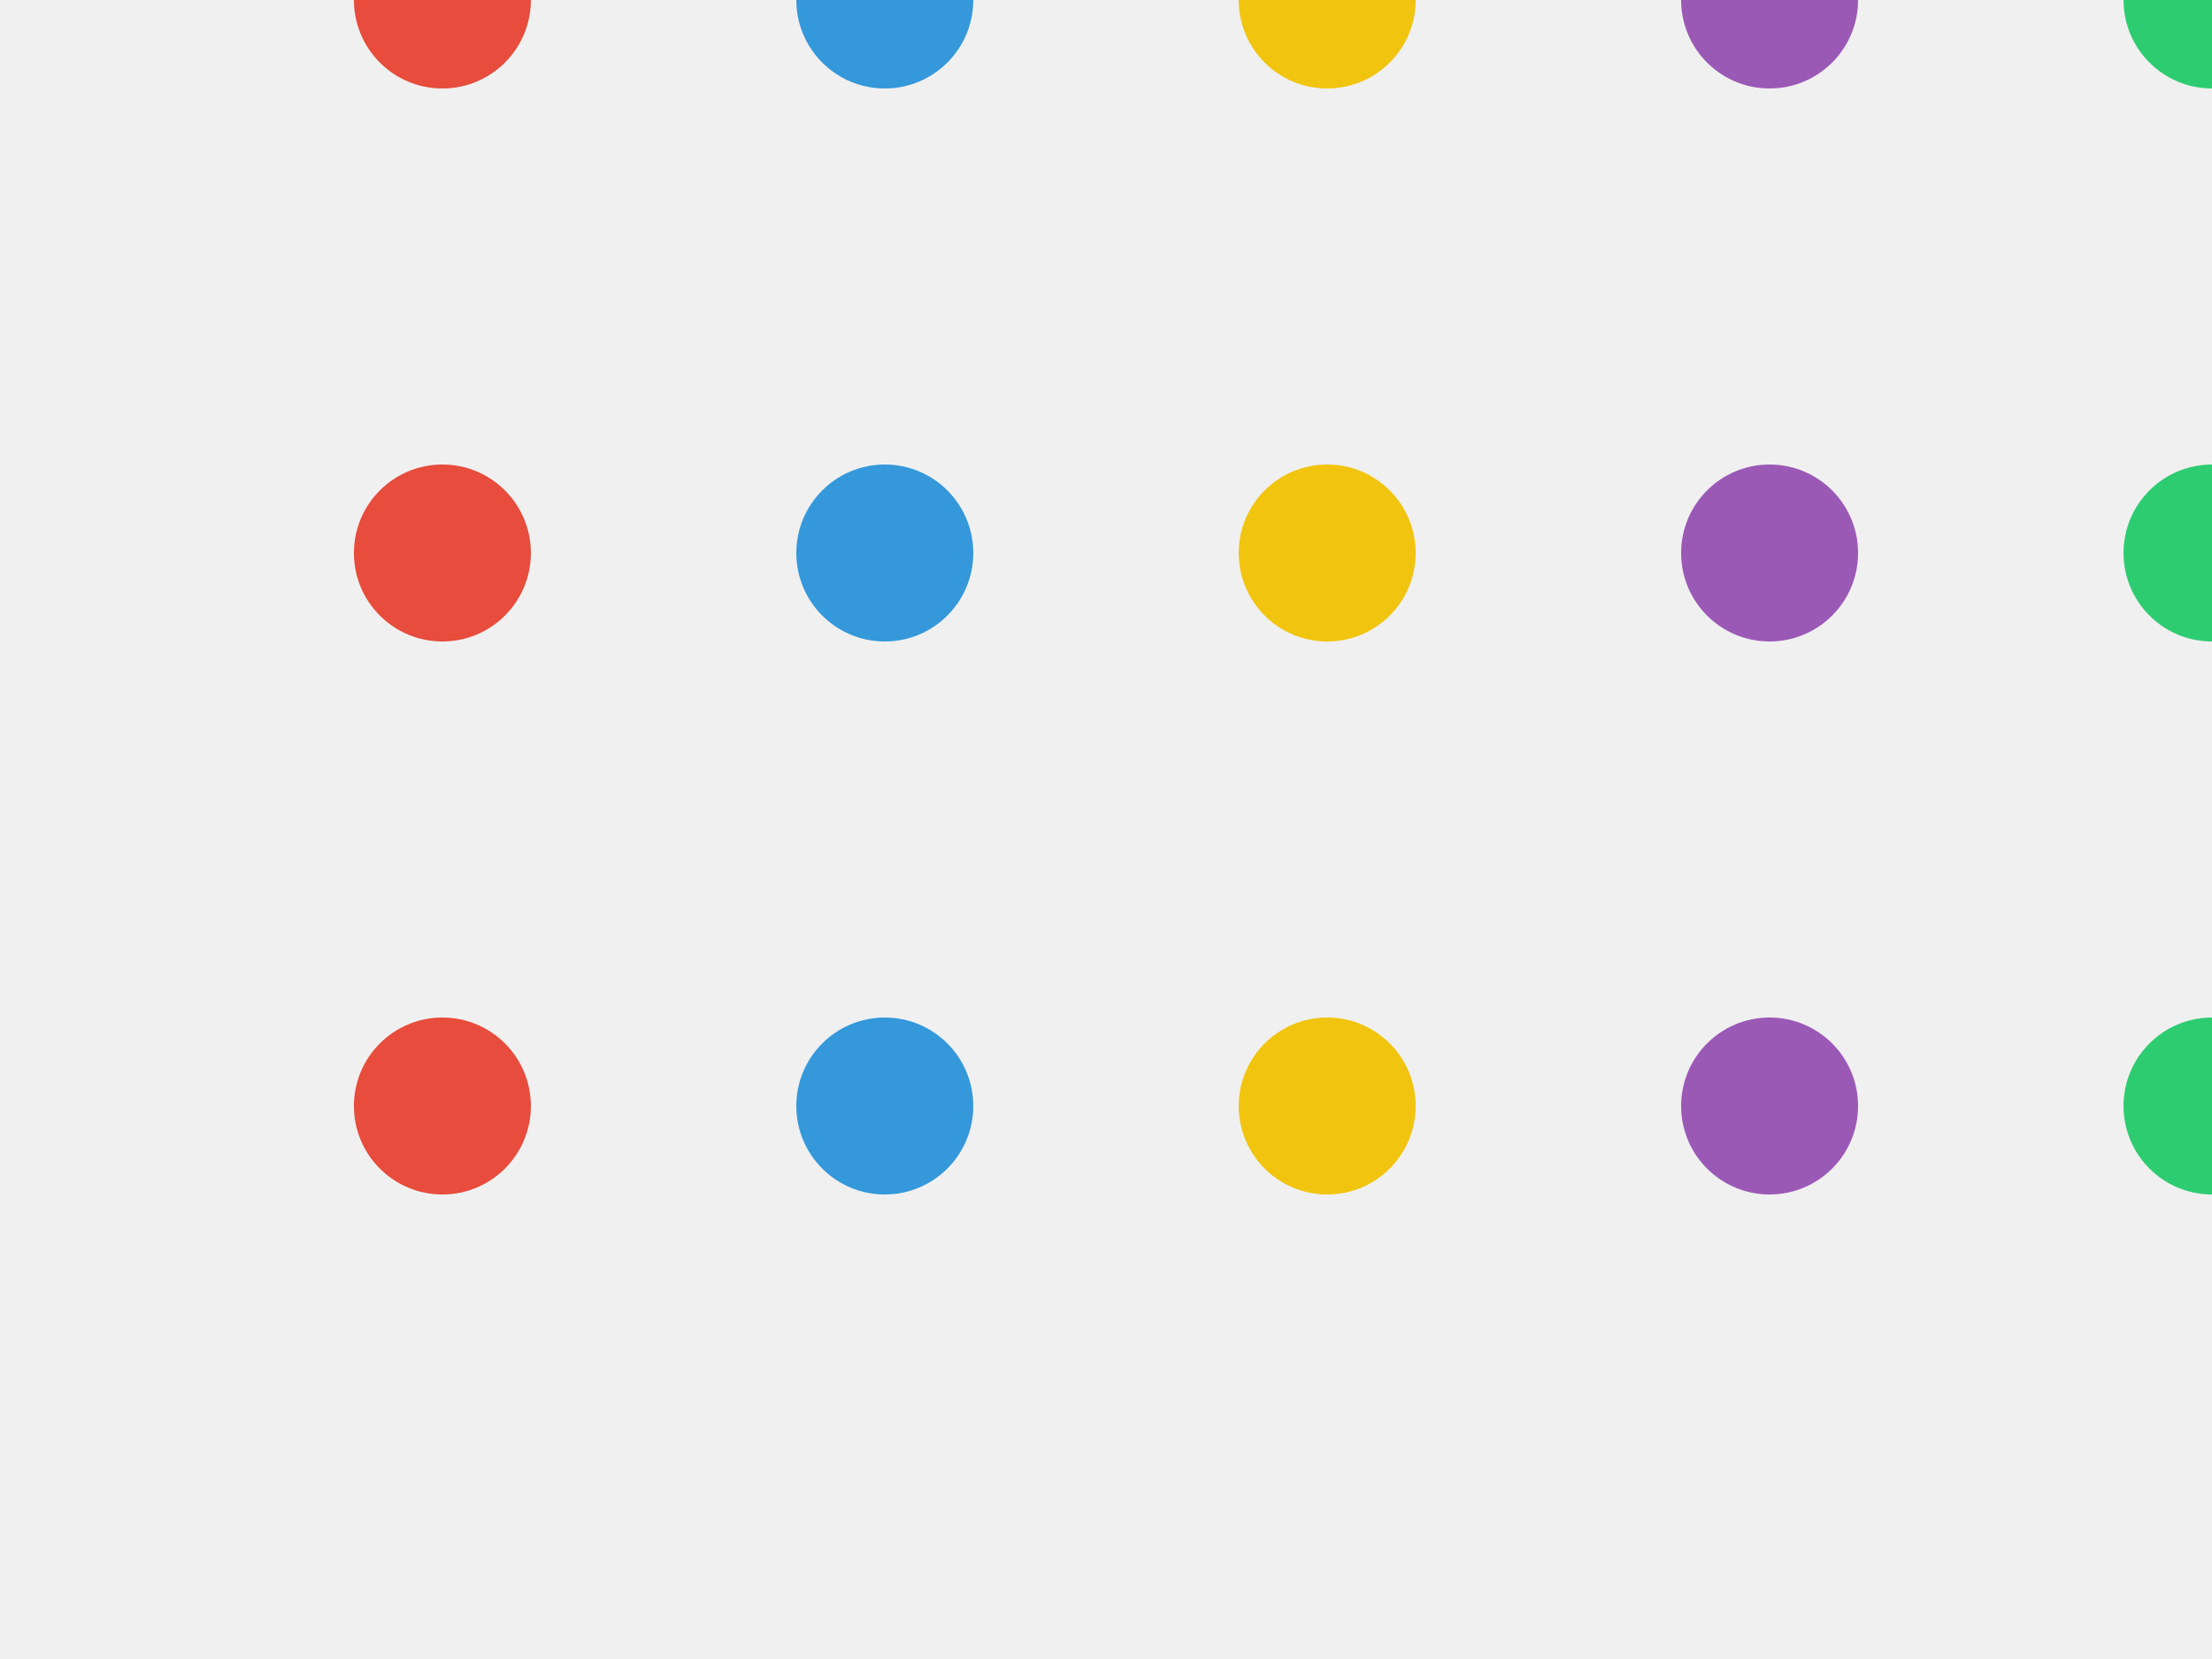
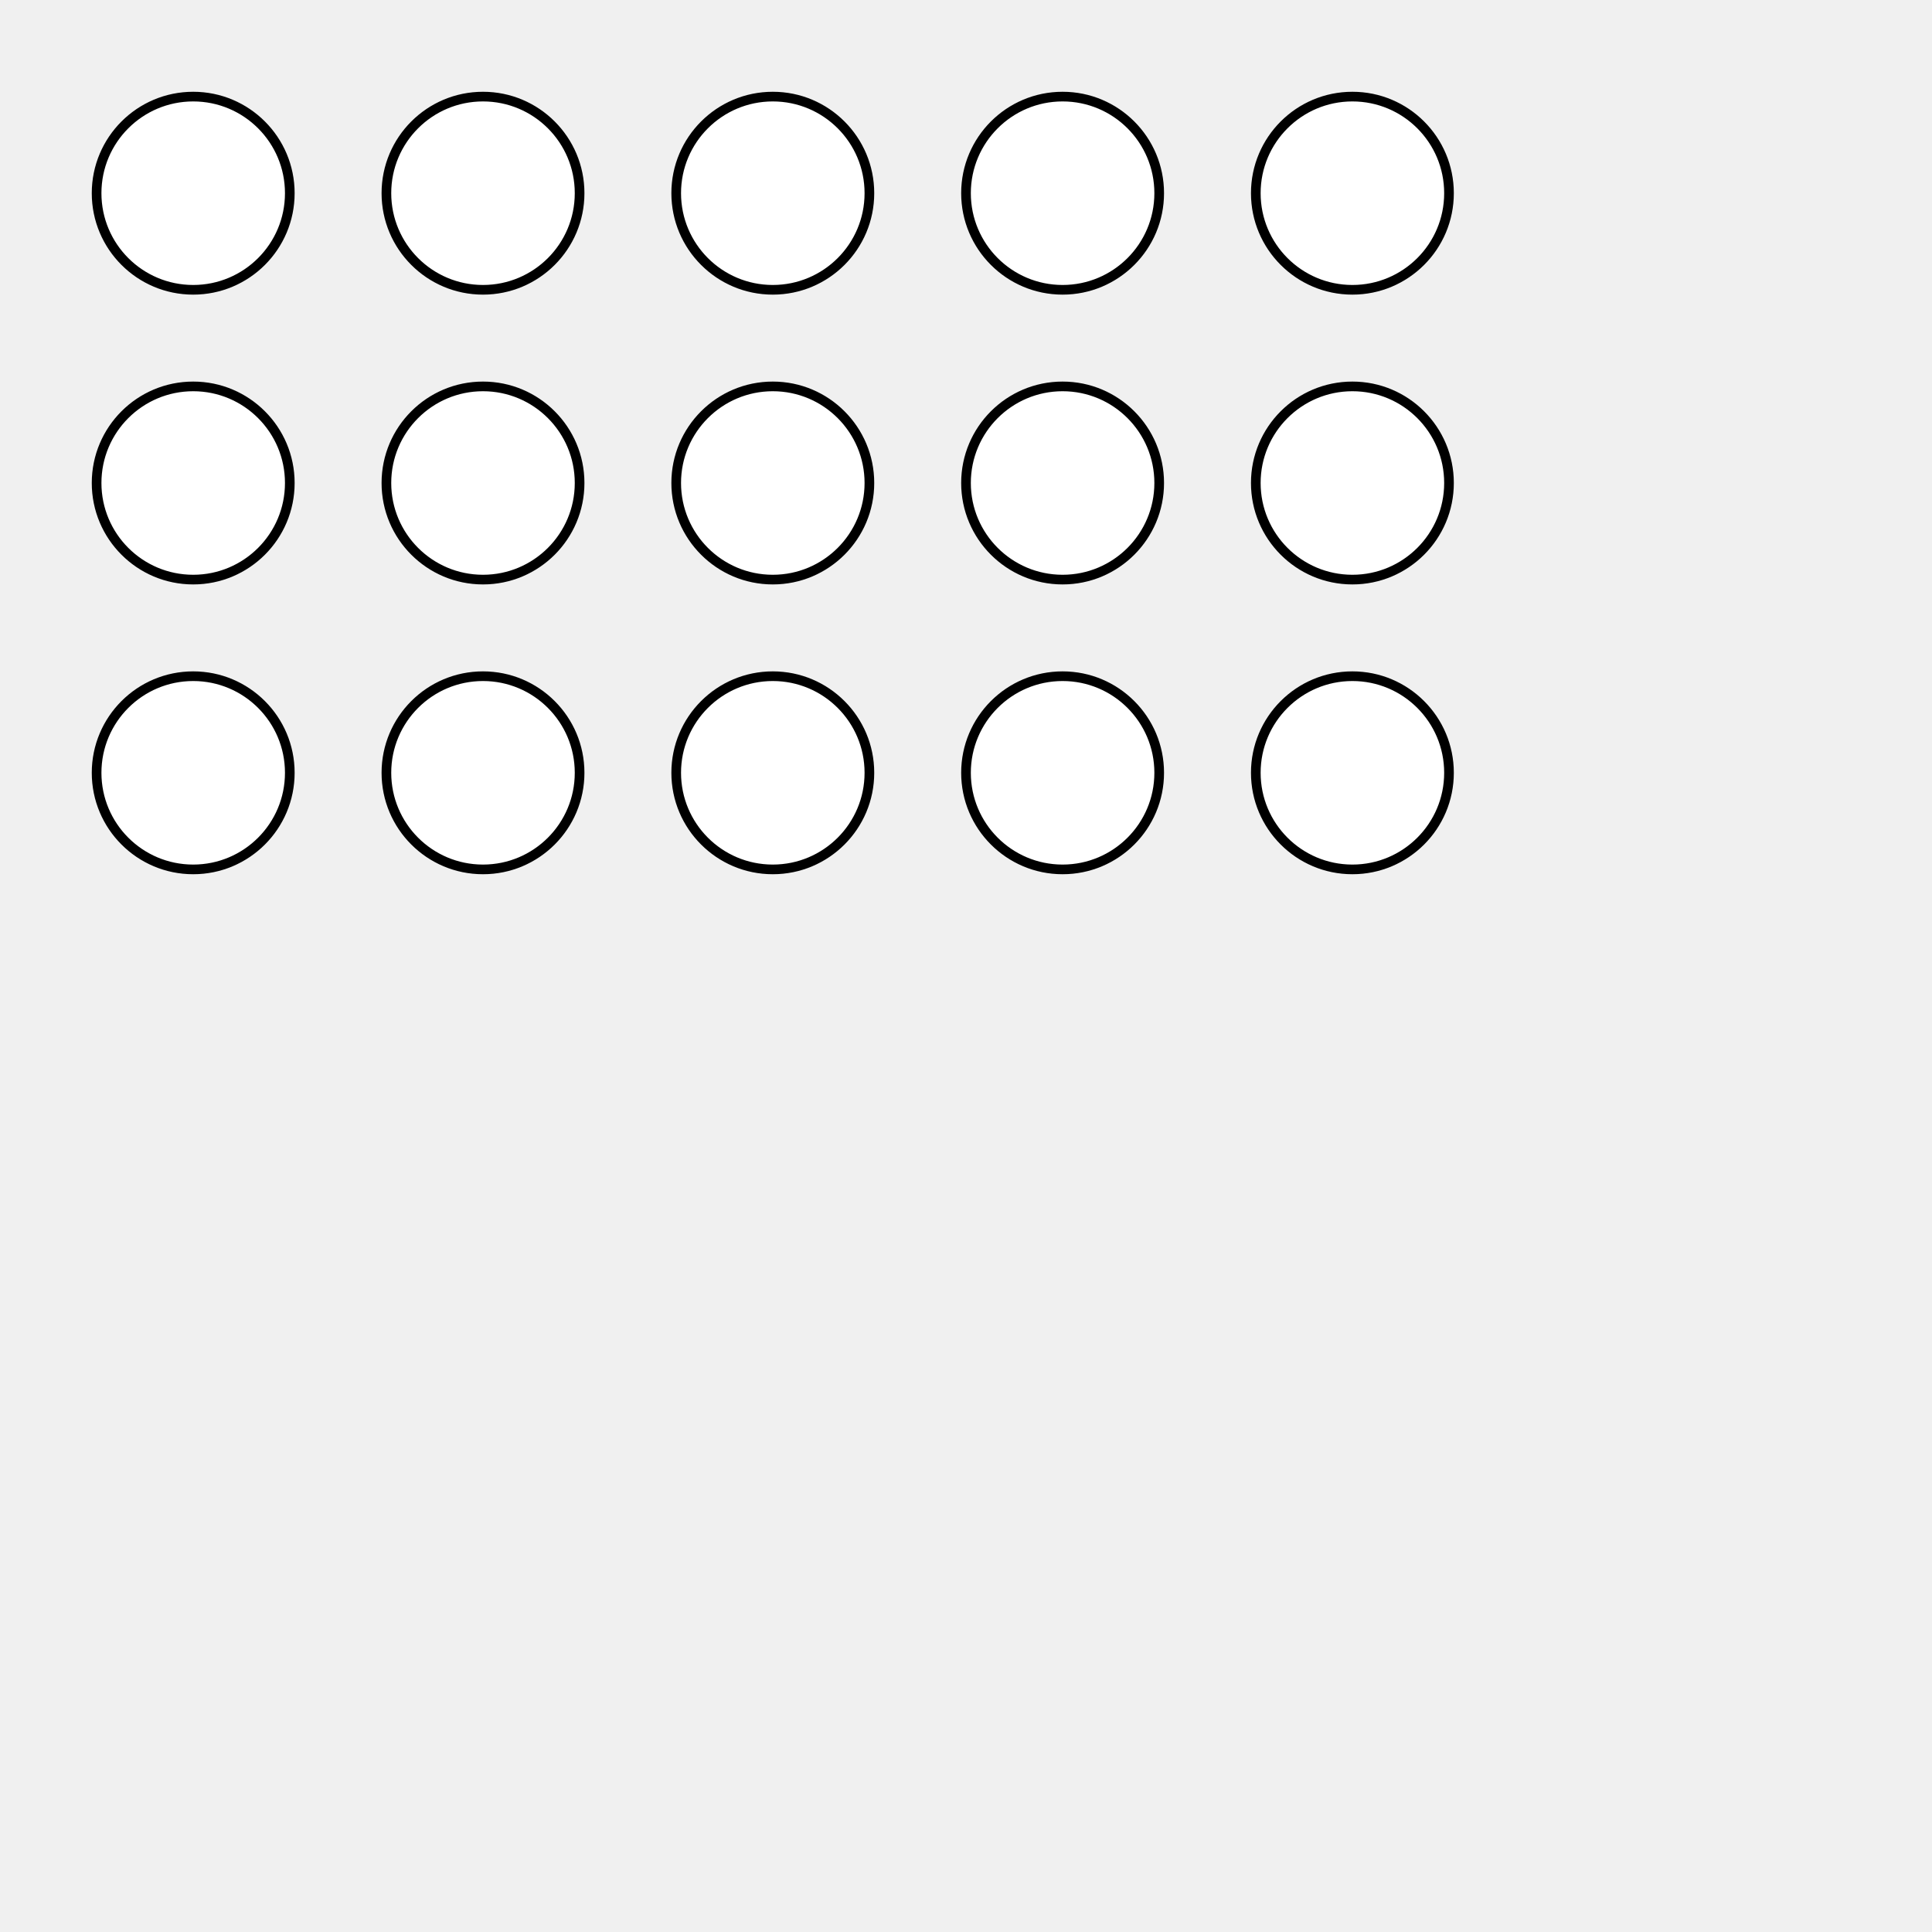
- <svg xmlns="http://www.w3.org/2000/svg" width="200" height="150">
-   <circle cx="40" cy="0" r="8" fill="#e74c3c" />
-   <circle cx="80" cy="0" r="8" fill="#3498db" />
-   <circle cx="120" cy="0" r="8" fill="#f1c40f" />
-   <circle cx="160" cy="0" r="8" fill="#9b59b6" />
-   <circle cx="200" cy="0" r="8" fill="#2ecc71" />
-   <circle cx="40" cy="50" r="8" fill="#e74c3c" />
-   <circle cx="80" cy="50" r="8" fill="#3498db" />
-   <circle cx="120" cy="50" r="8" fill="#f1c40f" />
-   <circle cx="160" cy="50" r="8" fill="#9b59b6" />
-   <circle cx="200" cy="50" r="8" fill="#2ecc71" />
-   <circle cx="40" cy="100" r="8" fill="#e74c3c" />
-   <circle cx="80" cy="100" r="8" fill="#3498db" />
-   <circle cx="120" cy="100" r="8" fill="#f1c40f" />
-   <circle cx="160" cy="100" r="8" fill="#9b59b6" />
-   <circle cx="200" cy="100" r="8" fill="#2ecc71" />
+ <svg xmlns="http://www.w3.org/2000/svg" width="200" height="200">
+   <circle cx="20" cy="20" r="10" fill="white" stroke="black" stroke-width="1" />
+   <circle cx="50" cy="20" r="10" fill="white" stroke="black" stroke-width="1" />
+   <circle cx="80" cy="20" r="10" fill="white" stroke="black" stroke-width="1" />
+   <circle cx="110" cy="20" r="10" fill="white" stroke="black" stroke-width="1" />
+   <circle cx="140" cy="20" r="10" fill="white" stroke="black" stroke-width="1" />
+   <circle cx="20" cy="50" r="10" fill="white" stroke="black" stroke-width="1" />
+   <circle cx="50" cy="50" r="10" fill="white" stroke="black" stroke-width="1" />
+   <circle cx="80" cy="50" r="10" fill="white" stroke="black" stroke-width="1" />
+   <circle cx="110" cy="50" r="10" fill="white" stroke="black" stroke-width="1" />
+   <circle cx="140" cy="50" r="10" fill="white" stroke="black" stroke-width="1" />
+   <circle cx="20" cy="80" r="10" fill="white" stroke="black" stroke-width="1" />
+   <circle cx="50" cy="80" r="10" fill="white" stroke="black" stroke-width="1" />
+   <circle cx="80" cy="80" r="10" fill="white" stroke="black" stroke-width="1" />
+   <circle cx="110" cy="80" r="10" fill="white" stroke="black" stroke-width="1" />
+   <circle cx="140" cy="80" r="10" fill="white" stroke="black" stroke-width="1" />
</svg>
